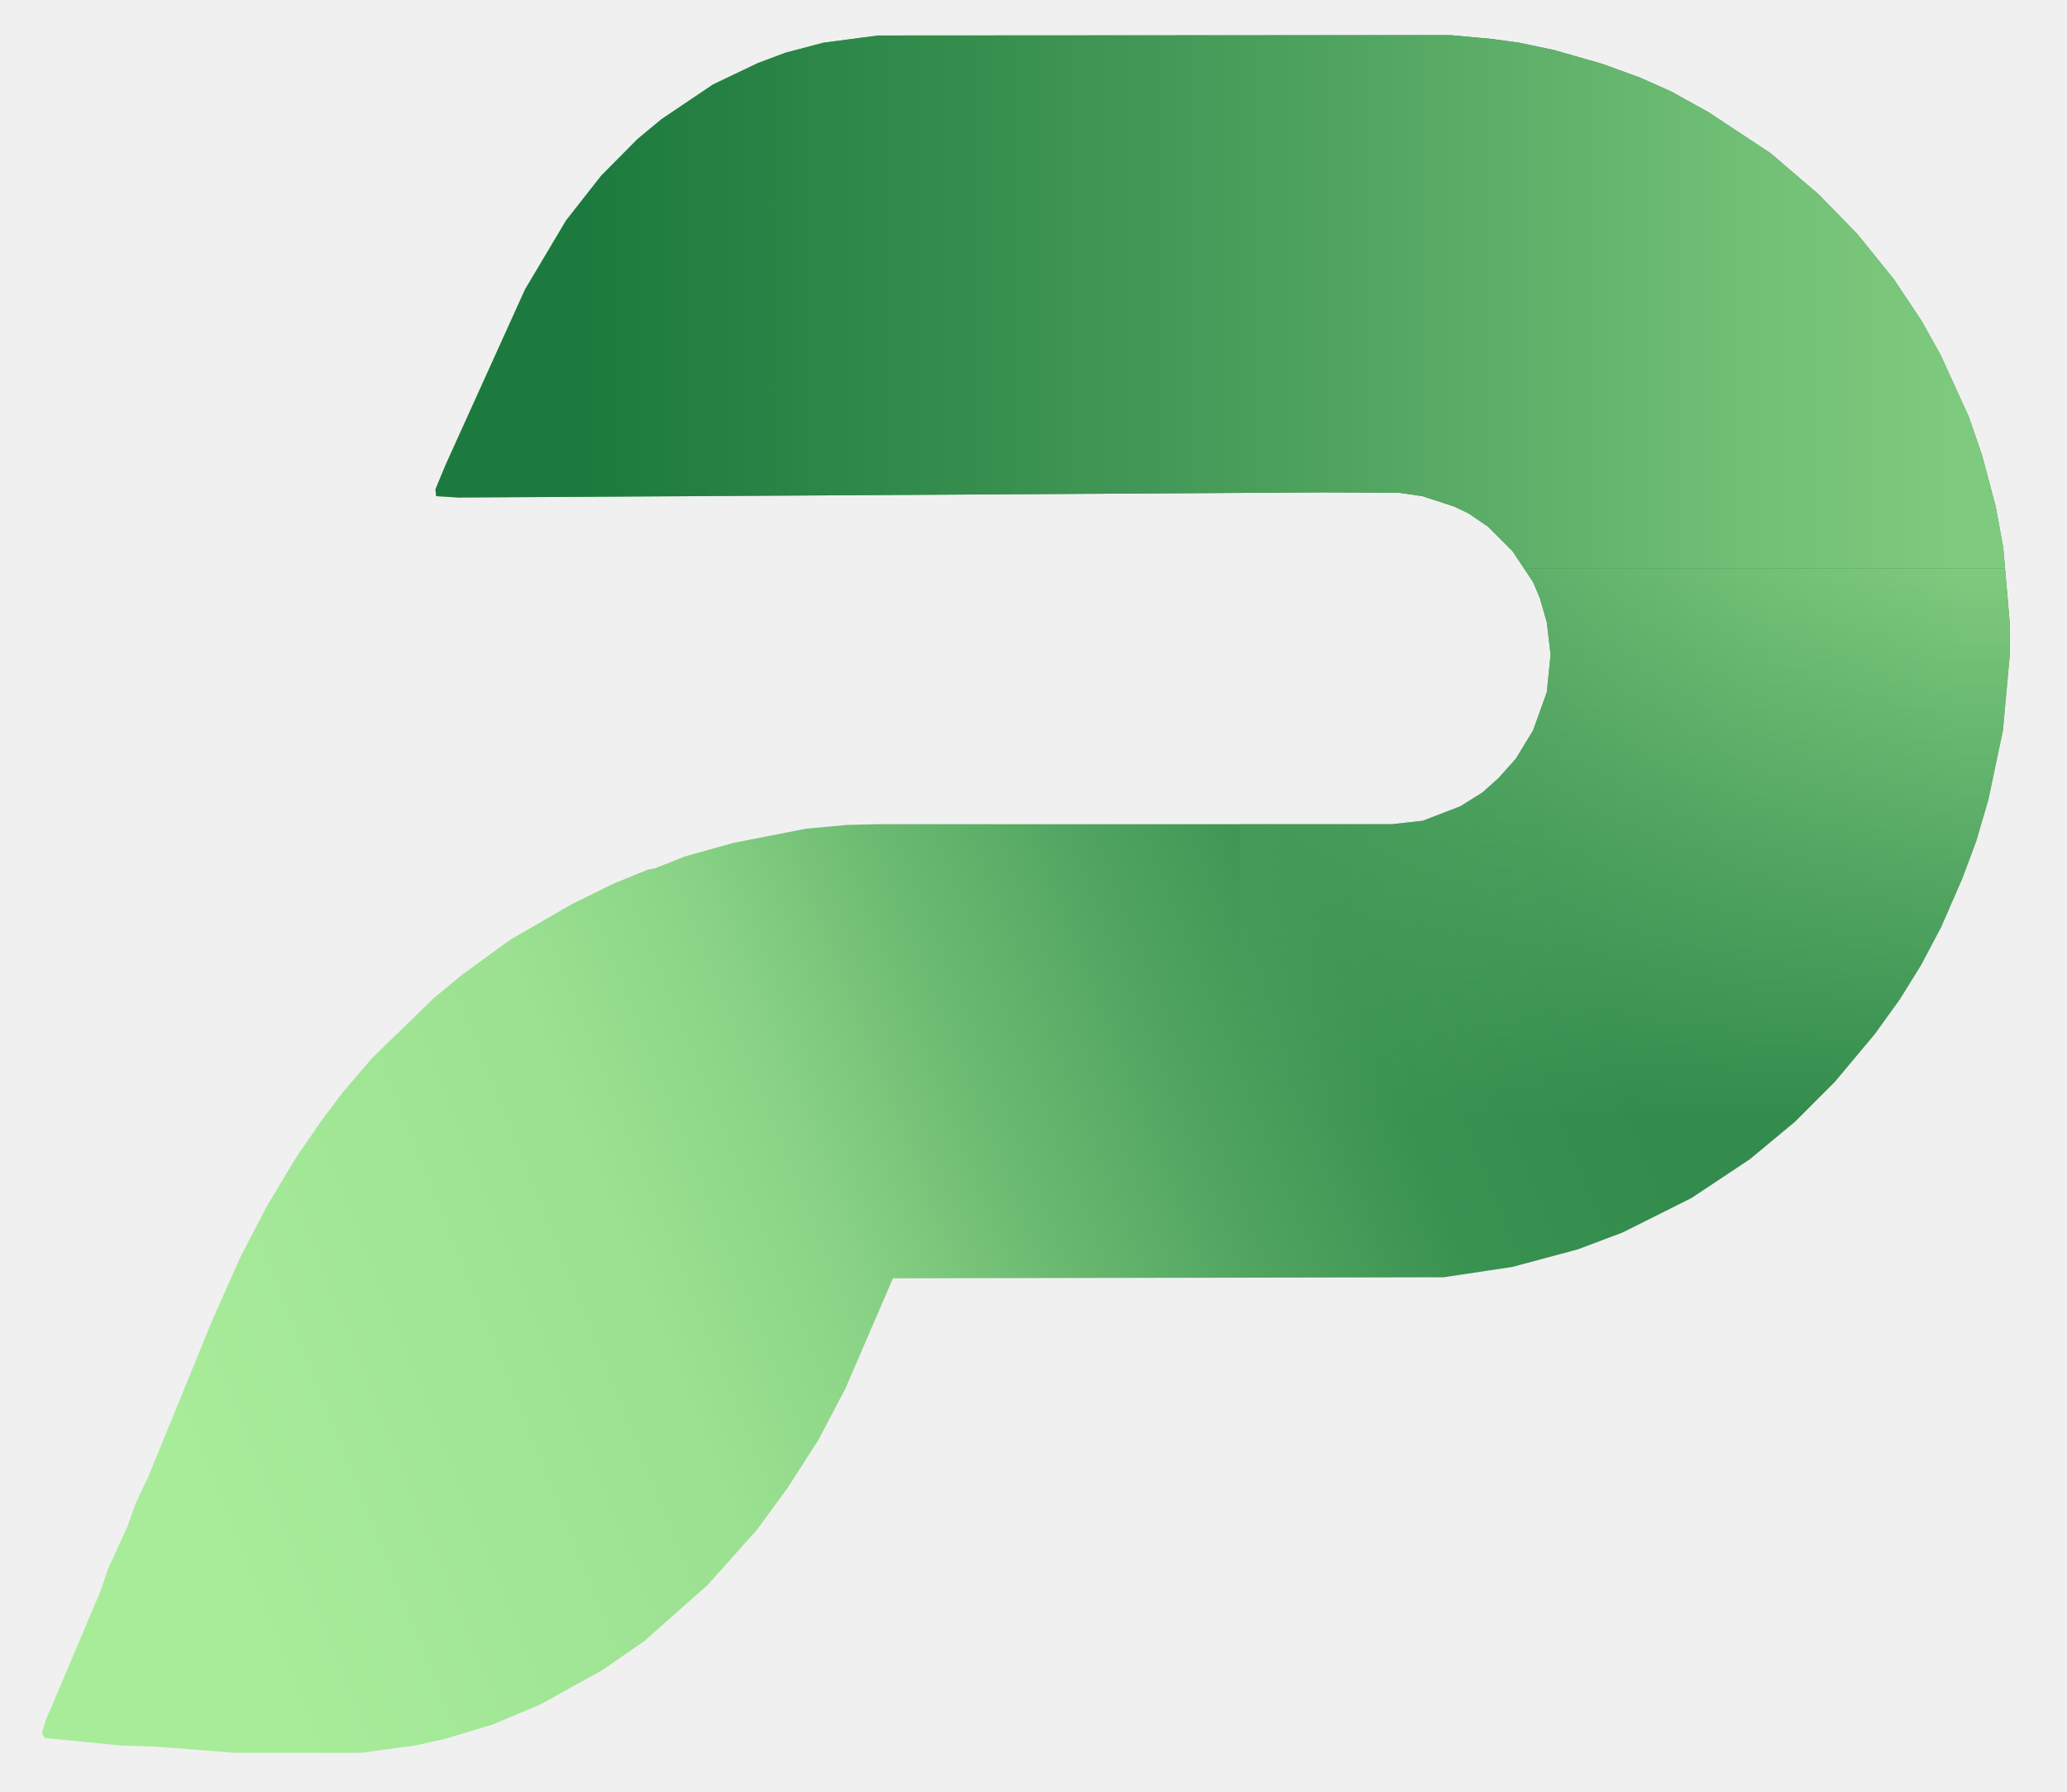
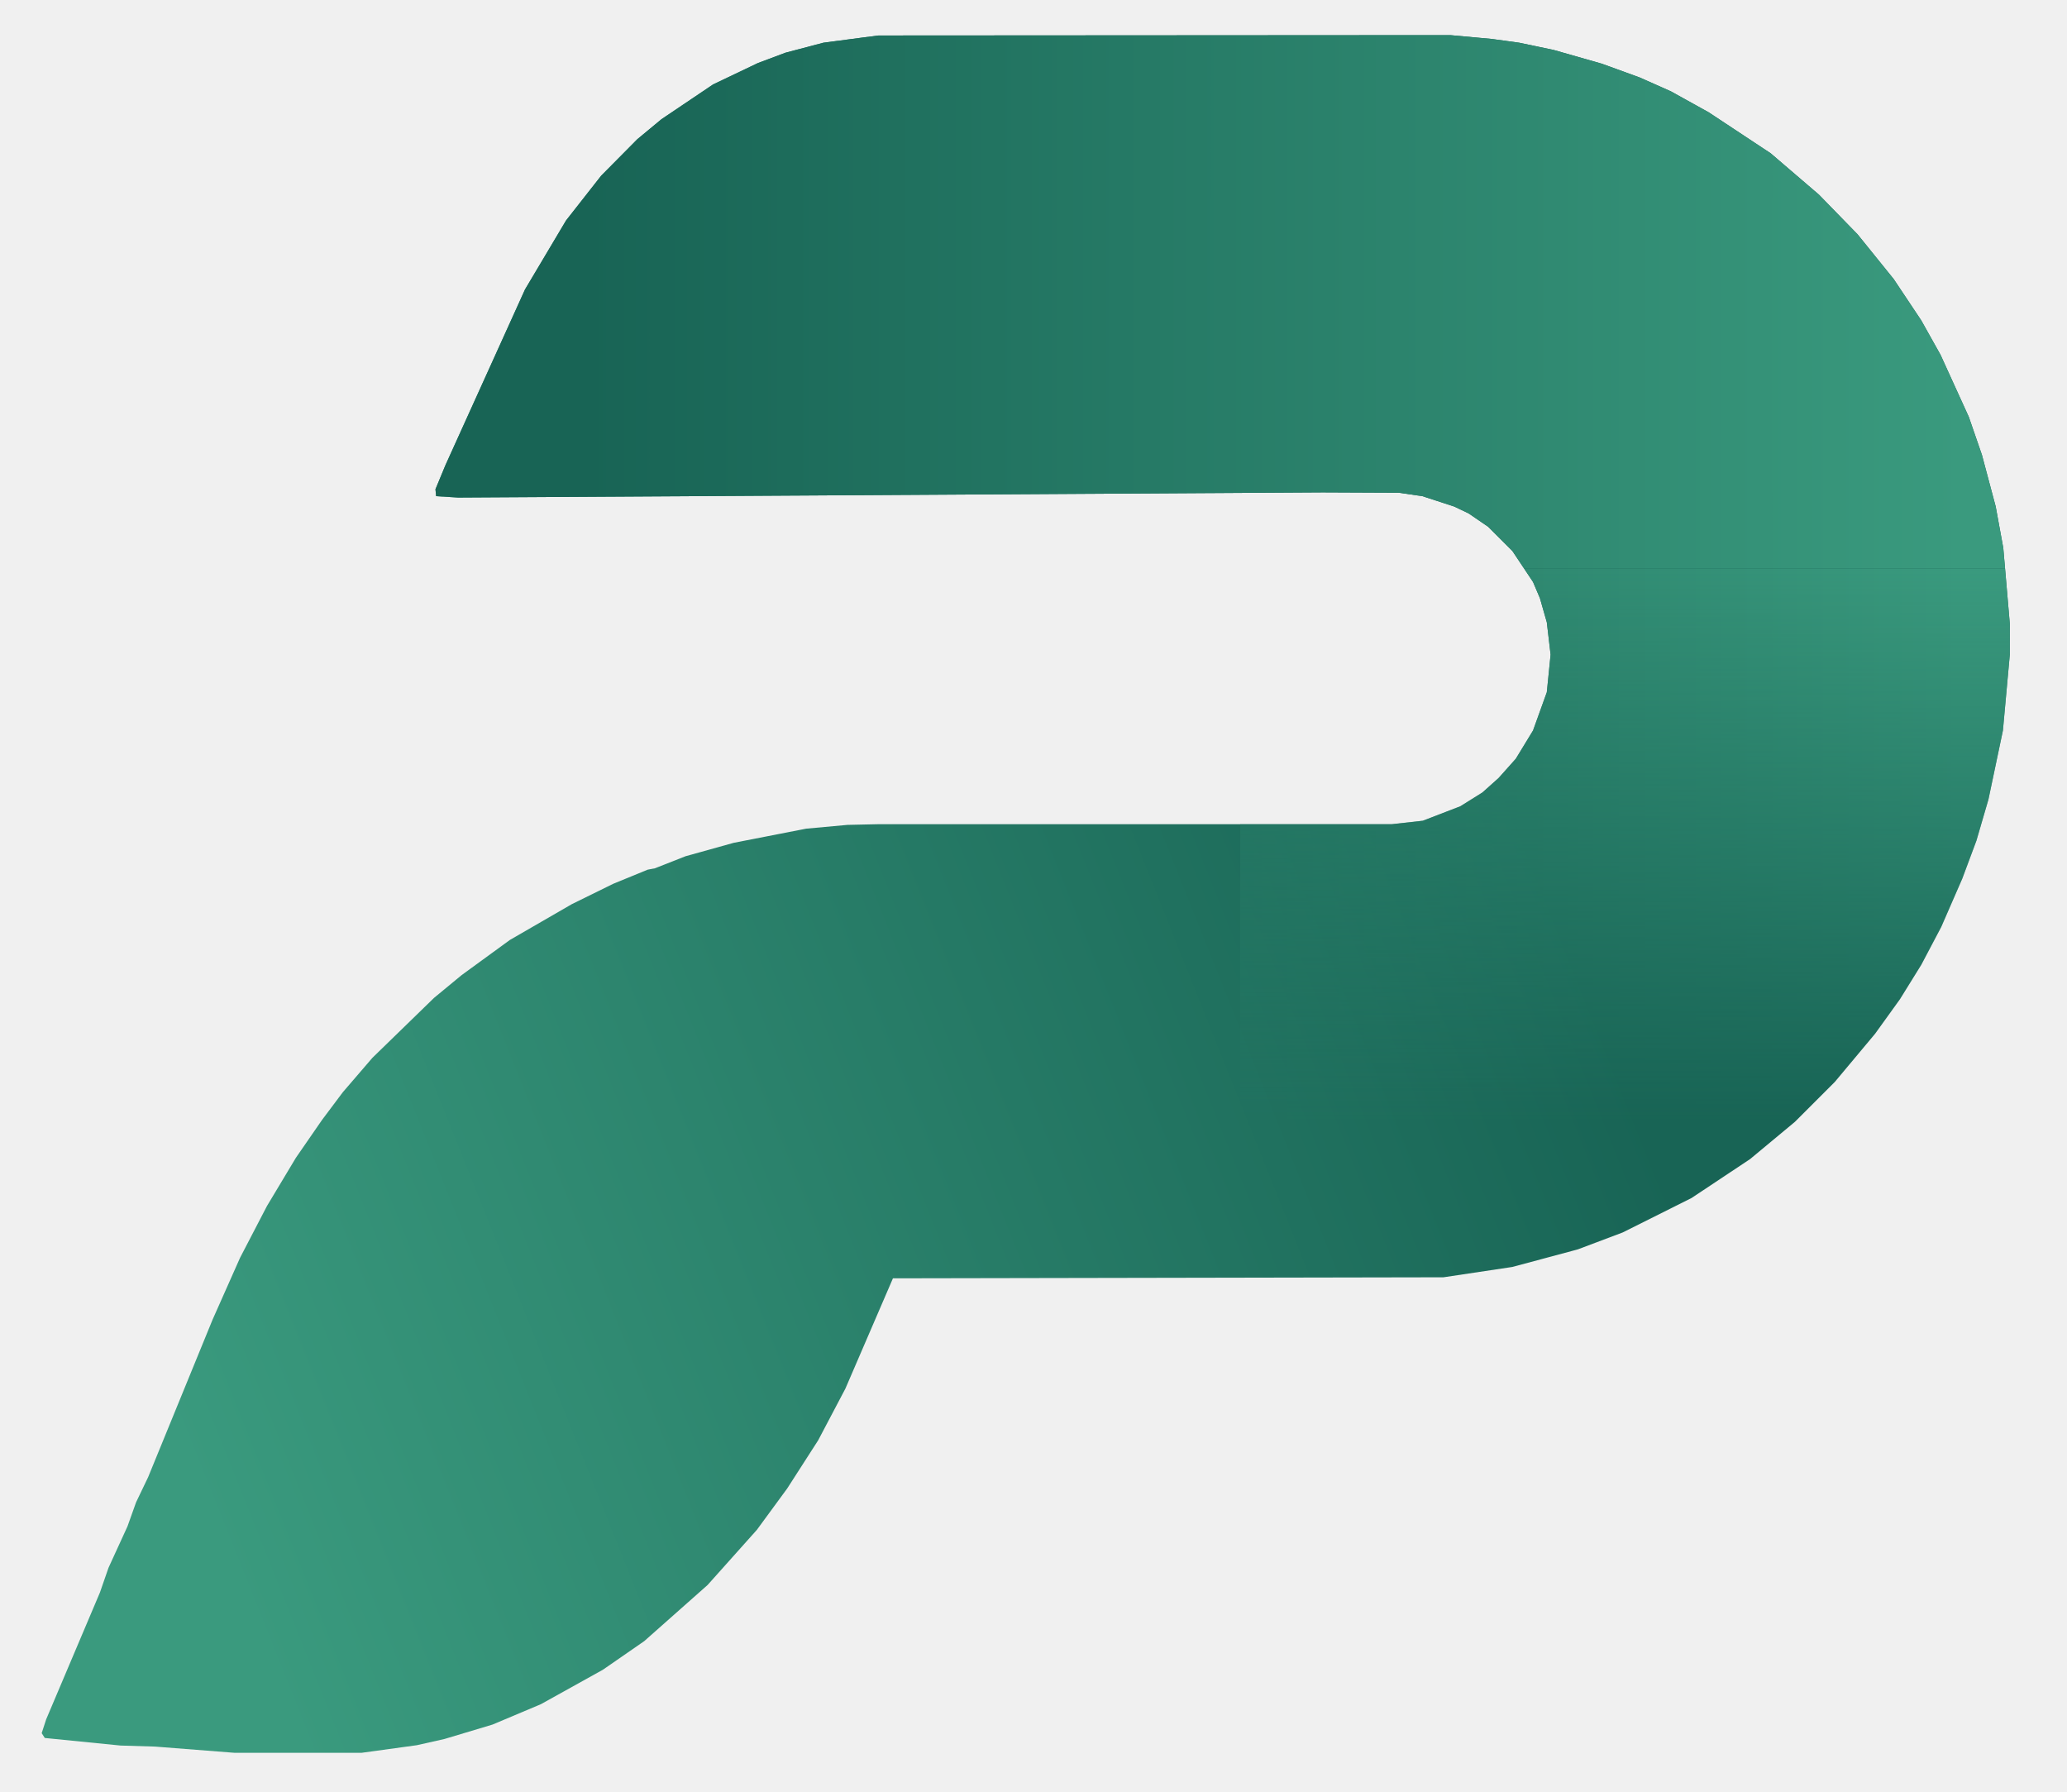
<svg xmlns="http://www.w3.org/2000/svg" viewBox="330 235 600 520" role="img" aria-label="Posiblo">
  <defs>
    <linearGradient id="gl" gradientUnits="userSpaceOnUse" x1="400" y1="700" x2="800" y2="540">
-       <stop offset="0" stop-color="#a8ec9a" />
-       <stop offset=".33" stop-color="#9be191" />
-       <stop offset=".46" stop-color="#8ad386" />
-       <stop offset=".59" stop-color="#6bba71" />
-       <stop offset=".72" stop-color="#50a460" />
-       <stop offset=".85" stop-color="#3a9251" />
-       <stop offset="1" stop-color="#338c4d" />
+       <stop offset="0" stop-color="#3a9a7e" />
+       <stop offset="1" stop-color="#186455" />
    </linearGradient>
    <linearGradient id="gu" gradientUnits="userSpaceOnUse" x1="500" y1="0" x2="900" y2="0">
-       <stop offset="0" stop-color="#1d7a3e" />
-       <stop offset=".1" stop-color="#258143" />
-       <stop offset=".25" stop-color="#338c4c" />
-       <stop offset=".4" stop-color="#419756" />
-       <stop offset=".55" stop-color="#50a460" />
-       <stop offset=".7" stop-color="#61b16b" />
-       <stop offset=".85" stop-color="#72c076" />
-       <stop offset="1" stop-color="#7eca7e" />
+       <stop offset="0" stop-color="#186455" />
+       <stop offset="1" stop-color="#3a9a7e" />
    </linearGradient>
    <linearGradient id="gm" gradientUnits="userSpaceOnUse" x1="0" y1="400" x2="0" y2="560">
      <stop offset="0" stop-color="#fff" />
      <stop offset="1" stop-color="#000" />
    </linearGradient>
    <mask id="mu" maskUnits="userSpaceOnUse" x="160" y="230" width="940" height="560">
      <rect x="160" y="230" width="940" height="170" fill="#fff" />
      <rect x="690" y="400" width="410" height="160" fill="url(#gm)" />
    </mask>
  </defs>
  <g id="mark">
    <path d="M579.6 246.0 L585.0 245.3 L751.0 245.2 L763.0 246.3 L771.0 247.4 L781.0 249.5 L795.0 253.5 L806.0 257.5 L815.0 261.5 L826.0 267.6 L844.0 279.5 L858.0 291.5 L869.2 303.0 L879.7 316.0 L887.7 328.0 L893.3 338.0 L901.5 356.0 L905.3 367.0 L909.3 382.0 L911.5 394.0 L913.4 416.0 L913.4 425.0 L911.4 447.0 L907.2 467.0 L903.7 479.0 L899.6 490.0 L893.5 504.0 L887.7 515.0 L881.5 525.0 L874.3 535.0 L862.6 549.0 L851.0 560.6 L838.0 571.4 L821.0 582.7 L801.0 592.7 L788.0 597.6 L769.0 602.7 L749.0 605.7 L589.2 606.0 L575.4 638.0 L567.5 653.0 L558.5 667.0 L549.7 679.0 L535.4 695.0 L517.0 711.3 L505.0 719.6 L487.0 729.6 L473.0 735.5 L459.0 739.7 L451.0 741.5 L435.0 743.7 L398.0 743.7 L375.0 741.9 L365.0 741.6 L343.0 739.4 L342.1 738.0 L343.4 734.0 L359.0 697.2 L361.5 690.0 L367.0 678.0 L369.5 671.0 L373.0 663.7 L391.7 618.0 L399.7 600.0 L407.5 585.0 L415.9 571.0 L423.5 560.0 L429.5 552.0 L438.1 542.0 L456.0 524.6 L464.0 518.0 L478.0 507.8 L496.0 497.4 L508.0 491.5 L518.0 487.4 L520.1 487.0 L529.0 483.5 L543.0 479.6 L564.0 475.5 L576.0 474.4 L585.0 474.2 L734.0 474.2 L743.0 473.2 L753.9 469.0 L760.3 465.0 L765.0 460.8 L770.0 455.2 L775.0 447.0 L779.0 435.9 L780.1 425.0 L779.0 415.6 L777.0 408.6 L775.0 403.9 L769.0 394.9 L762.0 387.9 L756.3 384.0 L752.1 382.0 L742.9 379.0 L736.0 378.0 L714.0 377.9 L463.0 379.4 L456.6 379.0 L456.4 377.0 L459.3 370.0 L482.4 319.0 L494.3 299.0 L504.5 286.0 L515.0 275.4 L522.0 269.6 L537.0 259.5 L550.0 253.3 L558.0 250.3 L569.0 247.4Z" fill="url(#gl)" />
    <path d="M579.6 246.0 L585.0 245.3 L751.0 245.2 L763.0 246.3 L771.0 247.4 L781.0 249.5 L795.0 253.5 L806.0 257.5 L815.0 261.5 L826.0 267.6 L844.0 279.5 L858.0 291.5 L869.2 303.0 L879.7 316.0 L887.7 328.0 L893.3 338.0 L901.5 356.0 L905.3 367.0 L909.3 382.0 L911.5 394.0 L913.4 416.0 L913.4 425.0 L911.4 447.0 L907.2 467.0 L903.7 479.0 L899.6 490.0 L893.5 504.0 L887.7 515.0 L881.5 525.0 L874.3 535.0 L862.6 549.0 L851.0 560.6 L838.0 571.4 L821.0 582.7 L801.0 592.7 L788.0 597.6 L769.0 602.7 L749.0 605.7 L589.2 606.0 L575.4 638.0 L567.5 653.0 L558.5 667.0 L549.7 679.0 L535.4 695.0 L517.0 711.3 L505.0 719.6 L487.0 729.6 L473.0 735.5 L459.0 739.7 L451.0 741.5 L435.0 743.7 L398.0 743.7 L375.0 741.9 L365.0 741.6 L343.0 739.4 L342.1 738.0 L343.4 734.0 L359.0 697.2 L361.5 690.0 L367.0 678.0 L369.5 671.0 L373.0 663.7 L391.7 618.0 L399.7 600.0 L407.5 585.0 L415.9 571.0 L423.5 560.0 L429.5 552.0 L438.1 542.0 L456.0 524.6 L464.0 518.0 L478.0 507.8 L496.0 497.4 L508.0 491.5 L518.0 487.4 L520.1 487.0 L529.0 483.5 L543.0 479.6 L564.0 475.5 L576.0 474.4 L585.0 474.2 L734.0 474.2 L743.0 473.2 L753.9 469.0 L760.3 465.0 L765.0 460.8 L770.0 455.2 L775.0 447.0 L779.0 435.9 L780.1 425.0 L779.0 415.6 L777.0 408.6 L775.0 403.9 L769.0 394.9 L762.0 387.9 L756.3 384.0 L752.1 382.0 L742.9 379.0 L736.0 378.0 L714.0 377.9 L463.0 379.4 L456.6 379.0 L456.4 377.0 L459.3 370.0 L482.4 319.0 L494.3 299.0 L504.5 286.0 L515.0 275.4 L522.0 269.6 L537.0 259.5 L550.0 253.3 L558.0 250.3 L569.0 247.4Z" fill="url(#gu)" mask="url(#mu)" />
  </g>
</svg>
